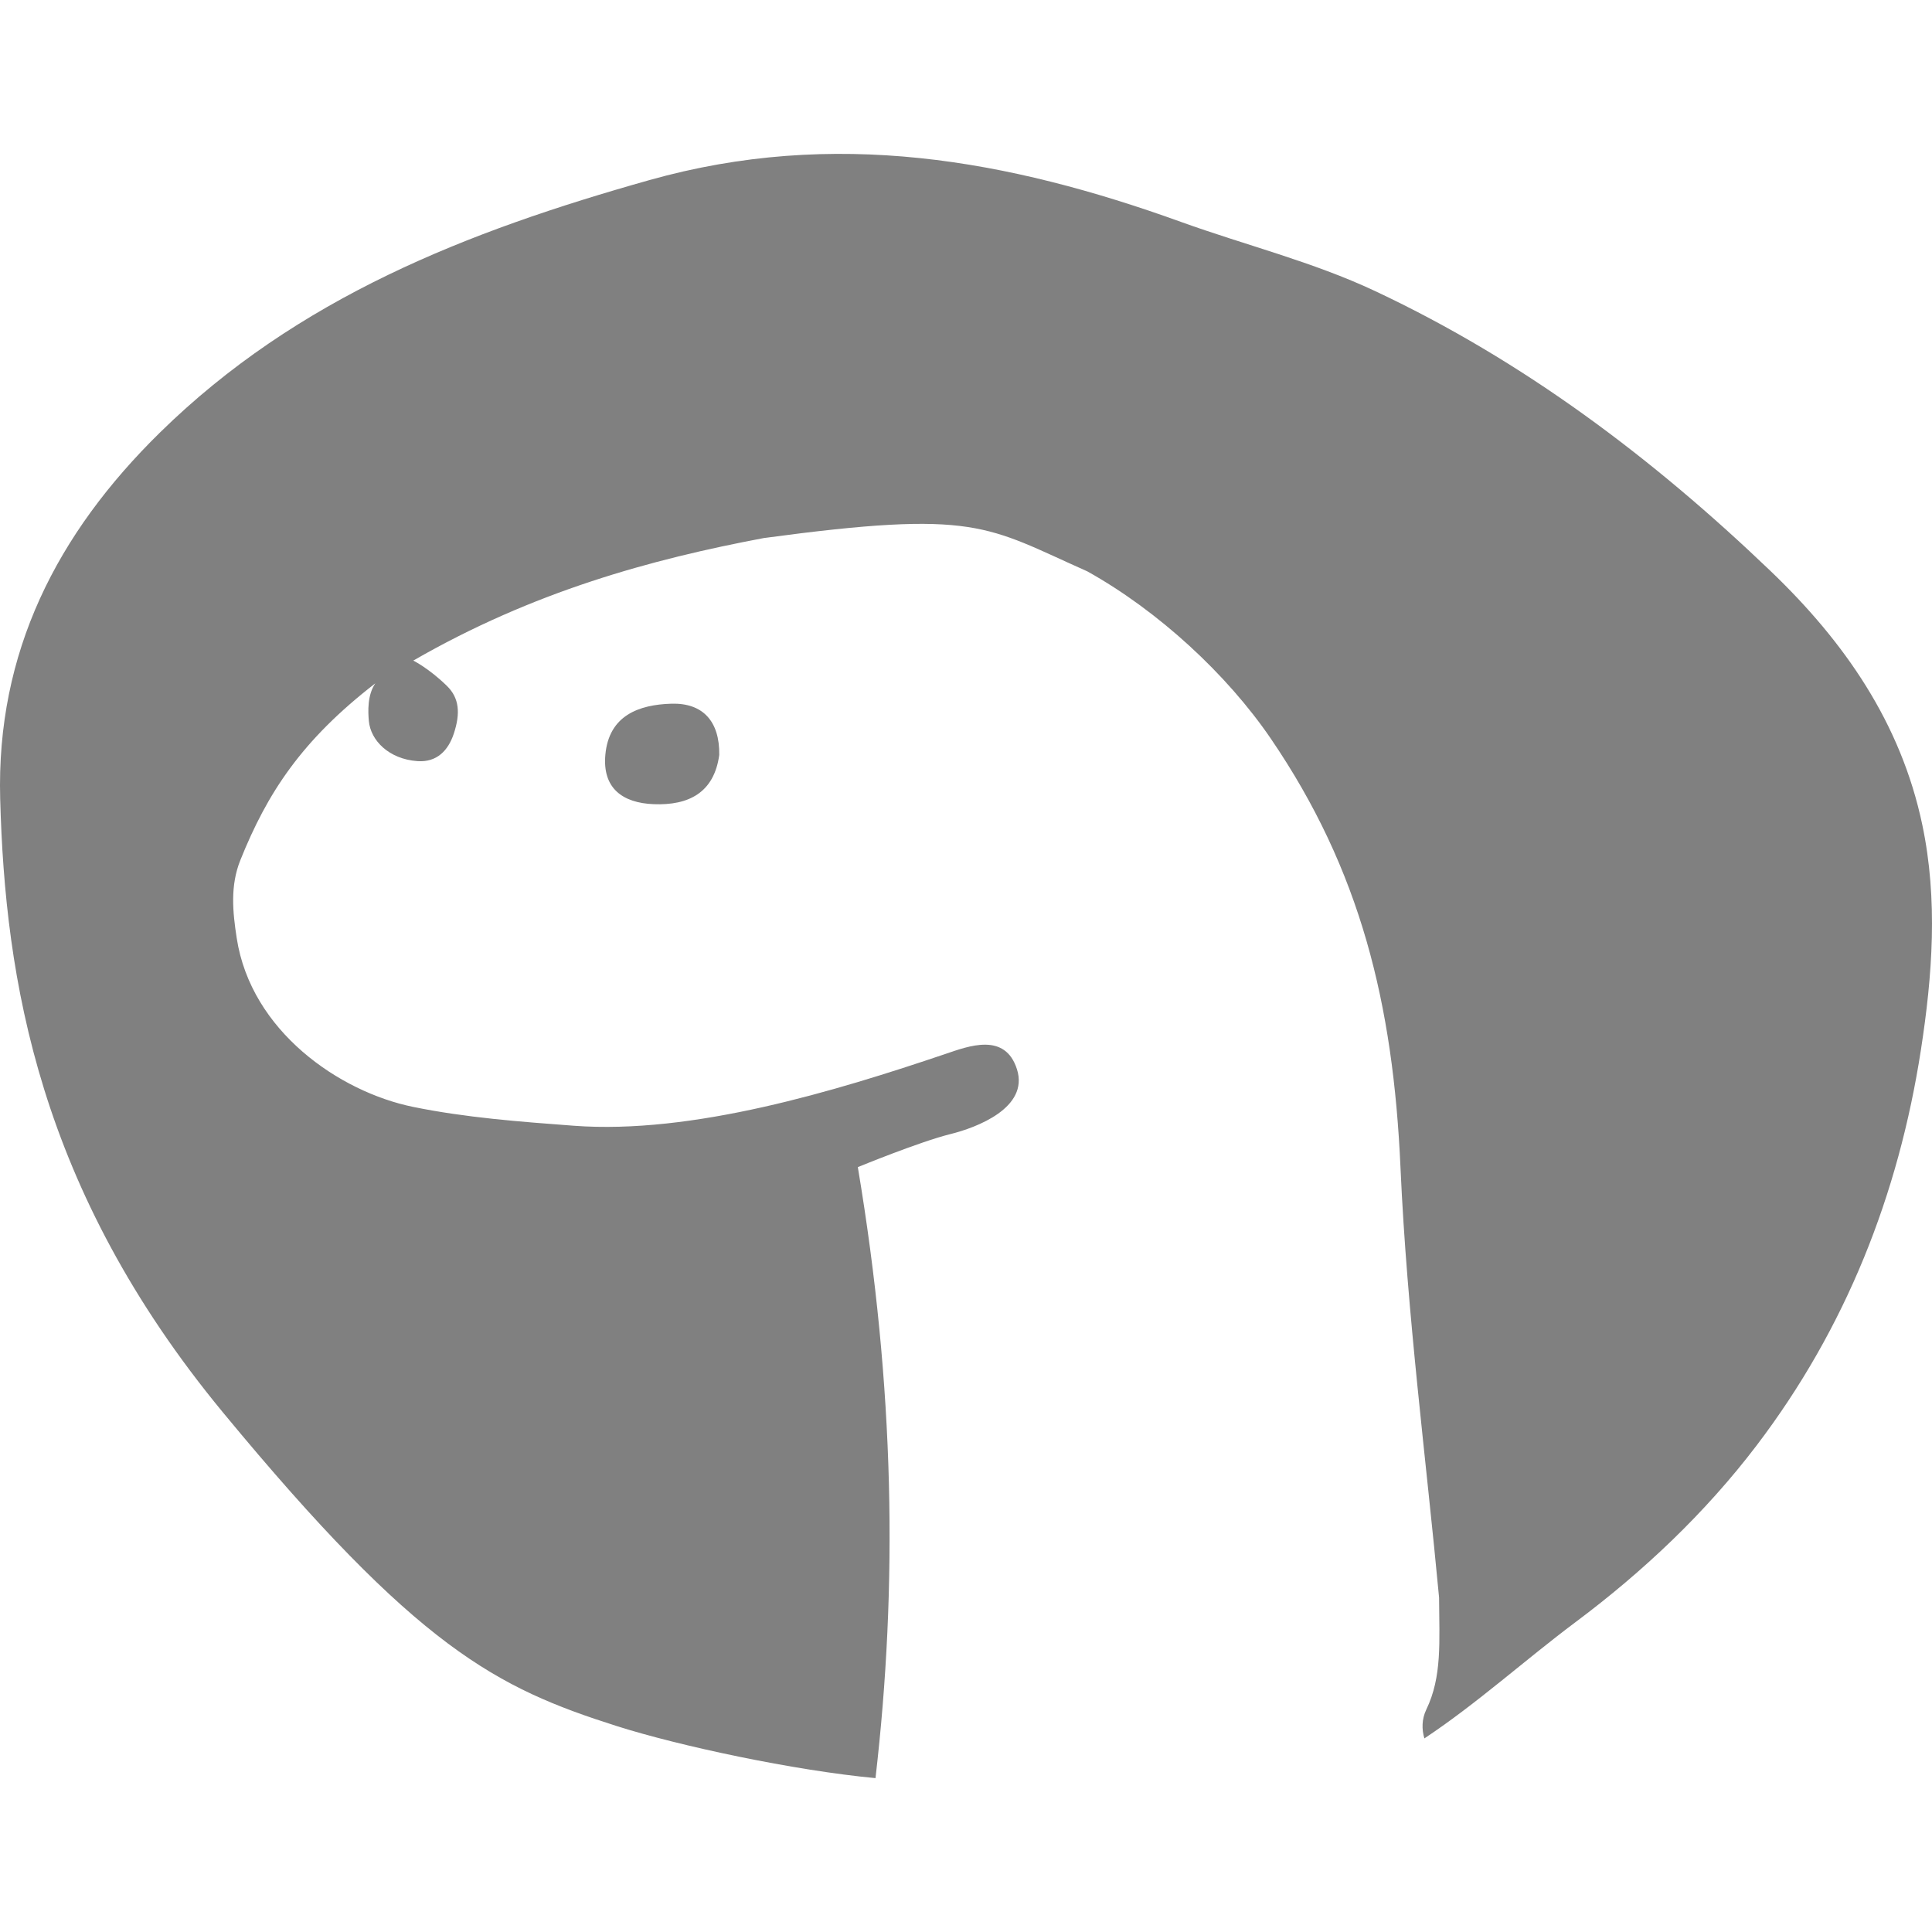
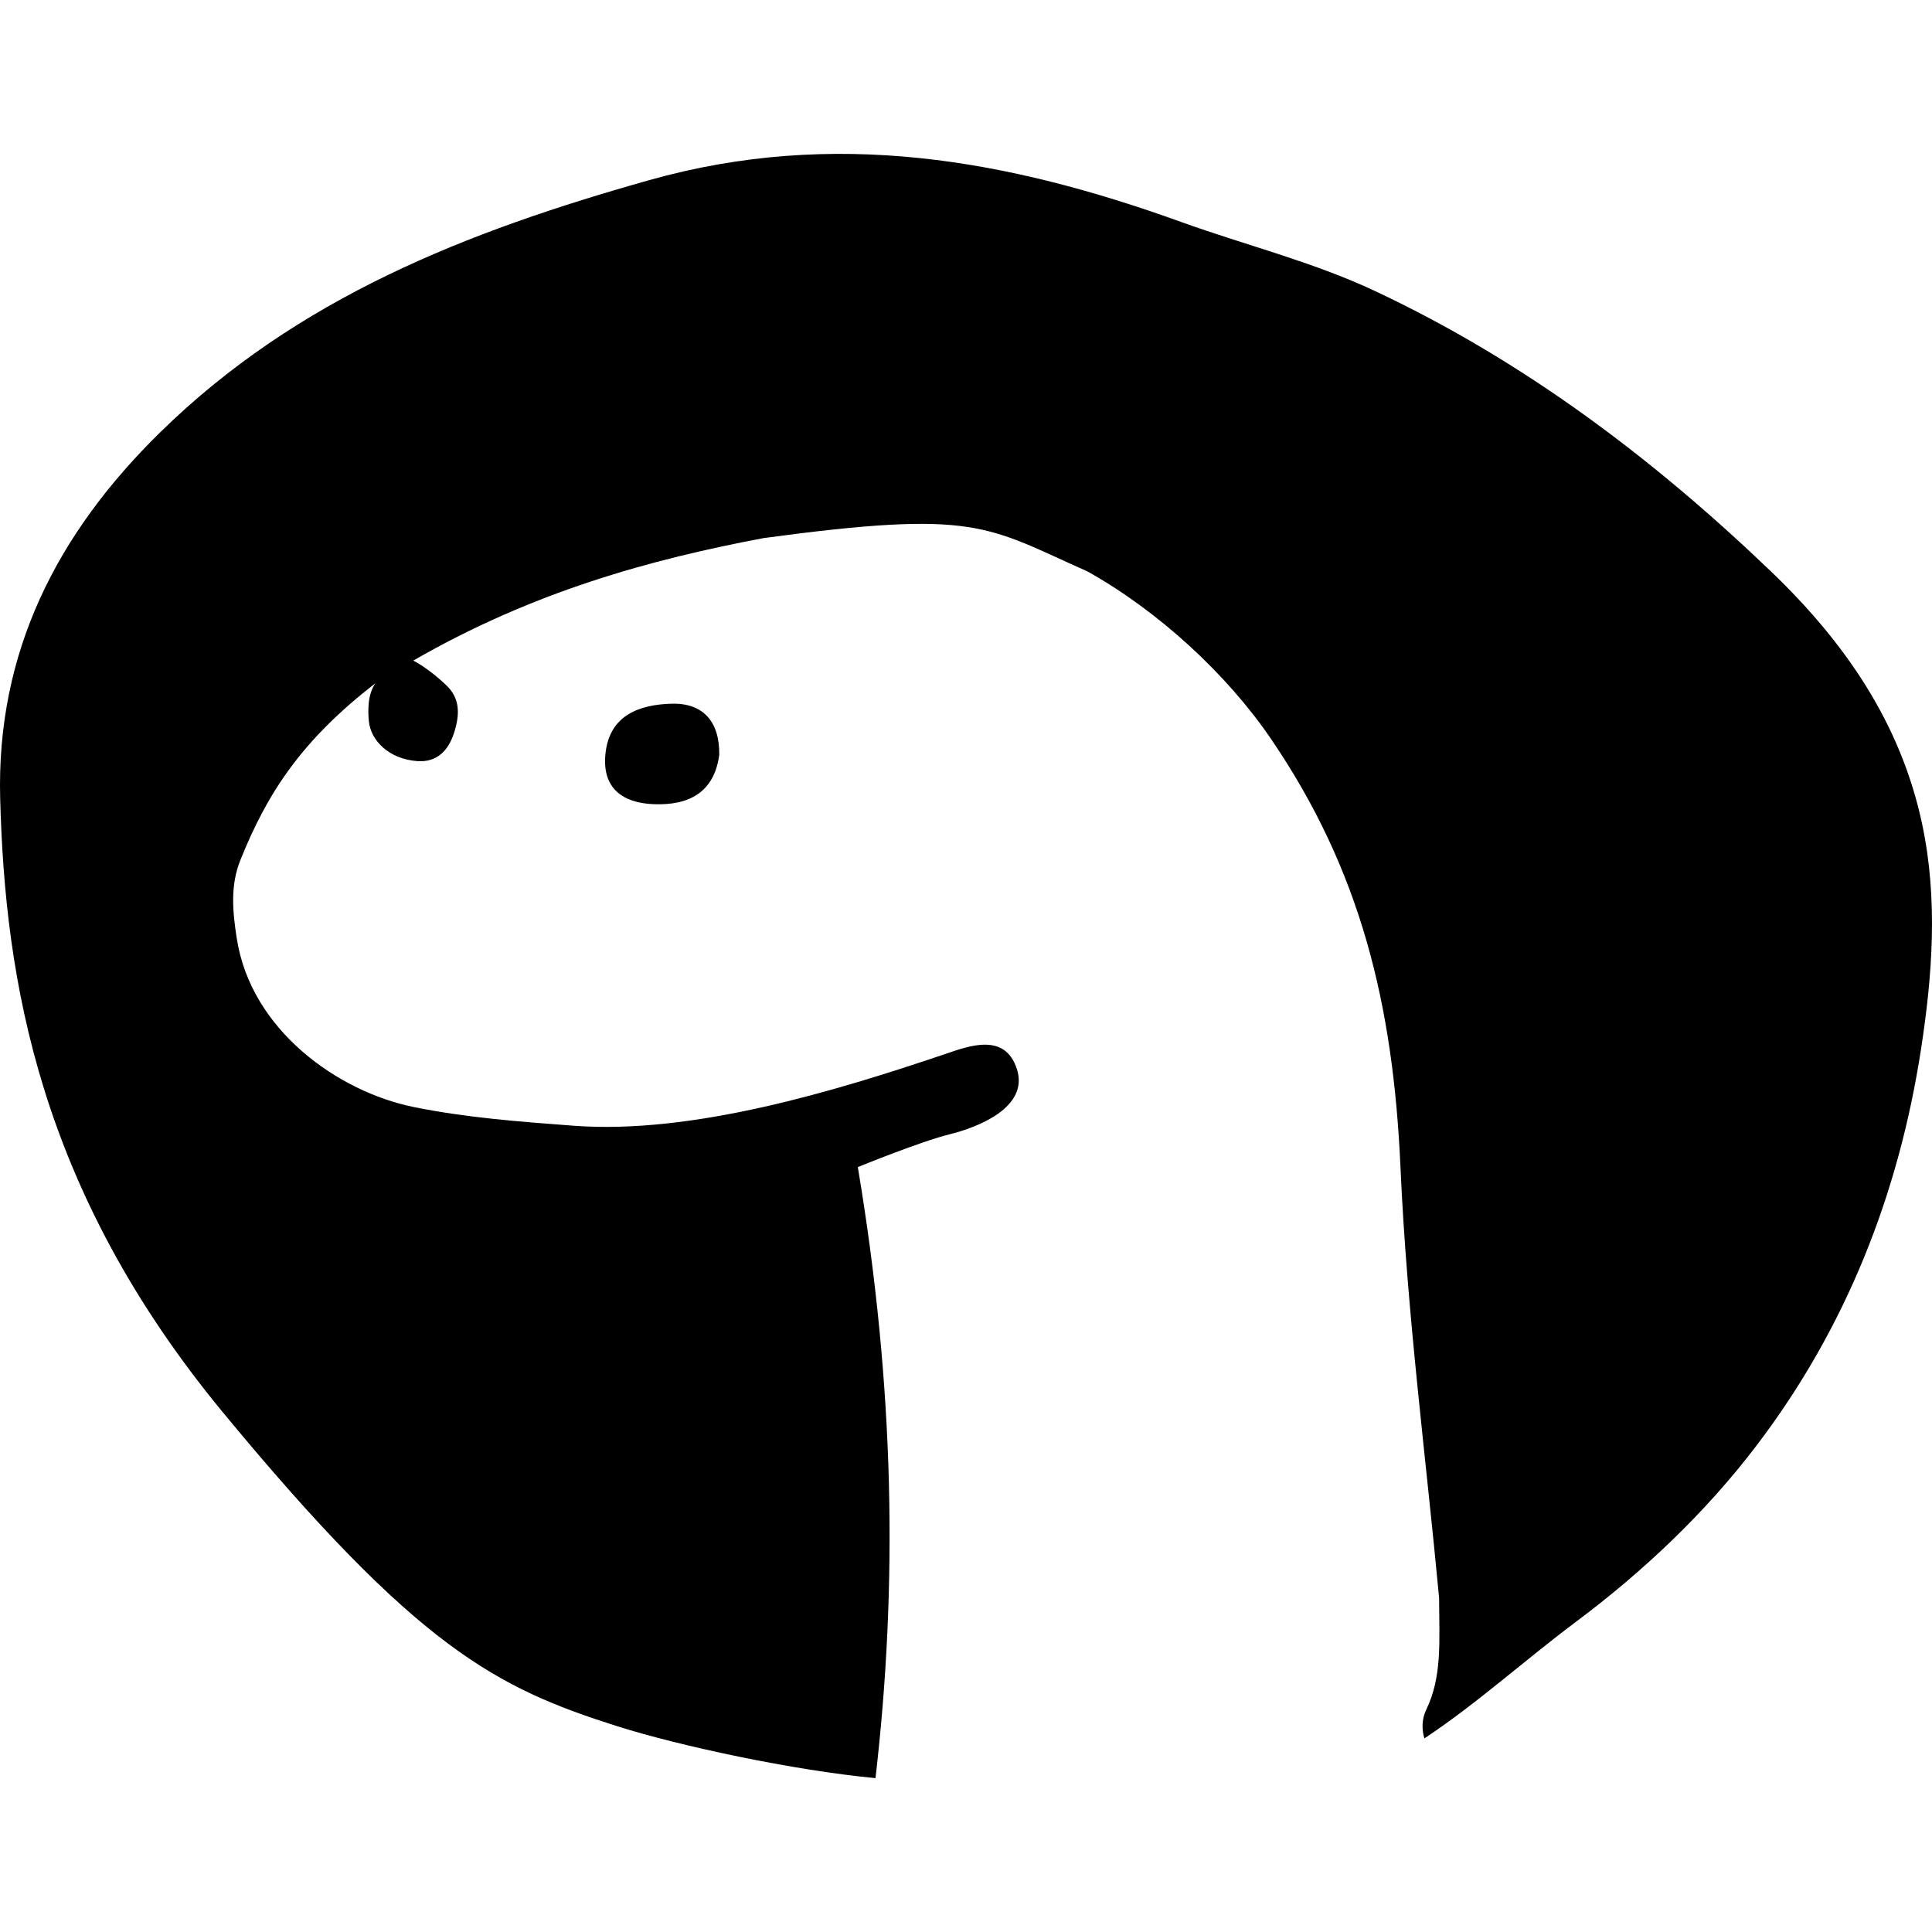
<svg xmlns="http://www.w3.org/2000/svg" version="1.1" viewBox="0 0 512 512" width="16px" height="16px">
-   <path fill="#808080" data-iconColor="DenoIgnore" data-themed="true" d="M59.054,374.272C10.217,315.109,1.349,259.543,0.049,211.719c-1.057-38.856,15.02-70.287,42.341-97.093c36.43-35.745,81.502-53.322,129.662-66.886c49.026-13.808,95.027-5.487,140.952,11.08c17.12,6.176,34.878,10.543,51.432,18.325c39.35,18.498,73.542,44.264,104.791,74.19c19.55,18.722,34.511,40.214,40.197,67.221c4.193,19.915,2.678,40.02-0.367,59.707c-5.924,38.303-19.852,73.647-43.517,104.773c-13.668,17.978-30.126,33.475-47.947,46.801c-13.453,10.06-26.096,21.552-40.117,30.861c-0.722-2.428-0.708-5.121,0.513-7.656c4.201-8.724,3.442-17.948,3.382-29.667c-3.384-36.3-8.492-75.048-10.225-113.947c-1.933-43.388-10.591-78.864-34.418-113.76c-11.545-16.908-29.657-33.707-48.579-44.253c-26.995-12.005-29.262-16.434-85.742-8.824c-29.881,5.639-61.105,14.154-92.881,32.472c0,0,4.079,2,8.895,6.693c3.304,3.219,3.628,7.268,1.839,12.675c-1.47,4.442-4.471,7.644-9.629,7.277c-7.594-0.541-12.413-5.497-12.881-10.633c-0.224-2.46-0.424-6.862,1.712-9.984c-19.553,15.114-28.64,29.088-35.768,46.863c-2.722,6.787-2.036,13.7-0.958,20.679c3.81,24.678,27.244,40.713,46.709,44.699c13.959,2.859,28.344,3.932,42.598,5c31.42,2.353,69.339-9.157,98.582-19.052c6.043-2.045,15.765-5.801,18.89,4.119c3.215,10.207-10.779,15.447-17.62,17.139c-8.151,2.016-24.562,8.759-24.562,8.759c9.812,58.603,10.592,110.87,4.683,161.926c-21.575-2.029-51.981-8.508-68.666-13.825C131.582,447.273,110.753,436.901,59.054,374.272z M177.91,186.488c-8.604,0.257-16.533,3.115-17.483,13.513c-0.817,8.937,4.617,12.795,12.813,13.115c9.279,0.362,15.998-3.048,17.37-13.047C190.738,191.193,186.304,186.237,177.91,186.488z" />
+   <path fill="#000" data-iconColor="DenoIgnore" data-themed="true" d="M59.054,374.272C10.217,315.109,1.349,259.543,0.049,211.719c-1.057-38.856,15.02-70.287,42.341-97.093c36.43-35.745,81.502-53.322,129.662-66.886c49.026-13.808,95.027-5.487,140.952,11.08c17.12,6.176,34.878,10.543,51.432,18.325c39.35,18.498,73.542,44.264,104.791,74.19c19.55,18.722,34.511,40.214,40.197,67.221c4.193,19.915,2.678,40.02-0.367,59.707c-5.924,38.303-19.852,73.647-43.517,104.773c-13.668,17.978-30.126,33.475-47.947,46.801c-13.453,10.06-26.096,21.552-40.117,30.861c-0.722-2.428-0.708-5.121,0.513-7.656c4.201-8.724,3.442-17.948,3.382-29.667c-3.384-36.3-8.492-75.048-10.225-113.947c-1.933-43.388-10.591-78.864-34.418-113.76c-11.545-16.908-29.657-33.707-48.579-44.253c-26.995-12.005-29.262-16.434-85.742-8.824c-29.881,5.639-61.105,14.154-92.881,32.472c0,0,4.079,2,8.895,6.693c3.304,3.219,3.628,7.268,1.839,12.675c-1.47,4.442-4.471,7.644-9.629,7.277c-7.594-0.541-12.413-5.497-12.881-10.633c-0.224-2.46-0.424-6.862,1.712-9.984c-19.553,15.114-28.64,29.088-35.768,46.863c-2.722,6.787-2.036,13.7-0.958,20.679c3.81,24.678,27.244,40.713,46.709,44.699c13.959,2.859,28.344,3.932,42.598,5c31.42,2.353,69.339-9.157,98.582-19.052c6.043-2.045,15.765-5.801,18.89,4.119c3.215,10.207-10.779,15.447-17.62,17.139c-8.151,2.016-24.562,8.759-24.562,8.759c9.812,58.603,10.592,110.87,4.683,161.926c-21.575-2.029-51.981-8.508-68.666-13.825C131.582,447.273,110.753,436.901,59.054,374.272z M177.91,186.488c-8.604,0.257-16.533,3.115-17.483,13.513c-0.817,8.937,4.617,12.795,12.813,13.115c9.279,0.362,15.998-3.048,17.37-13.047C190.738,191.193,186.304,186.237,177.91,186.488z" />
</svg>
